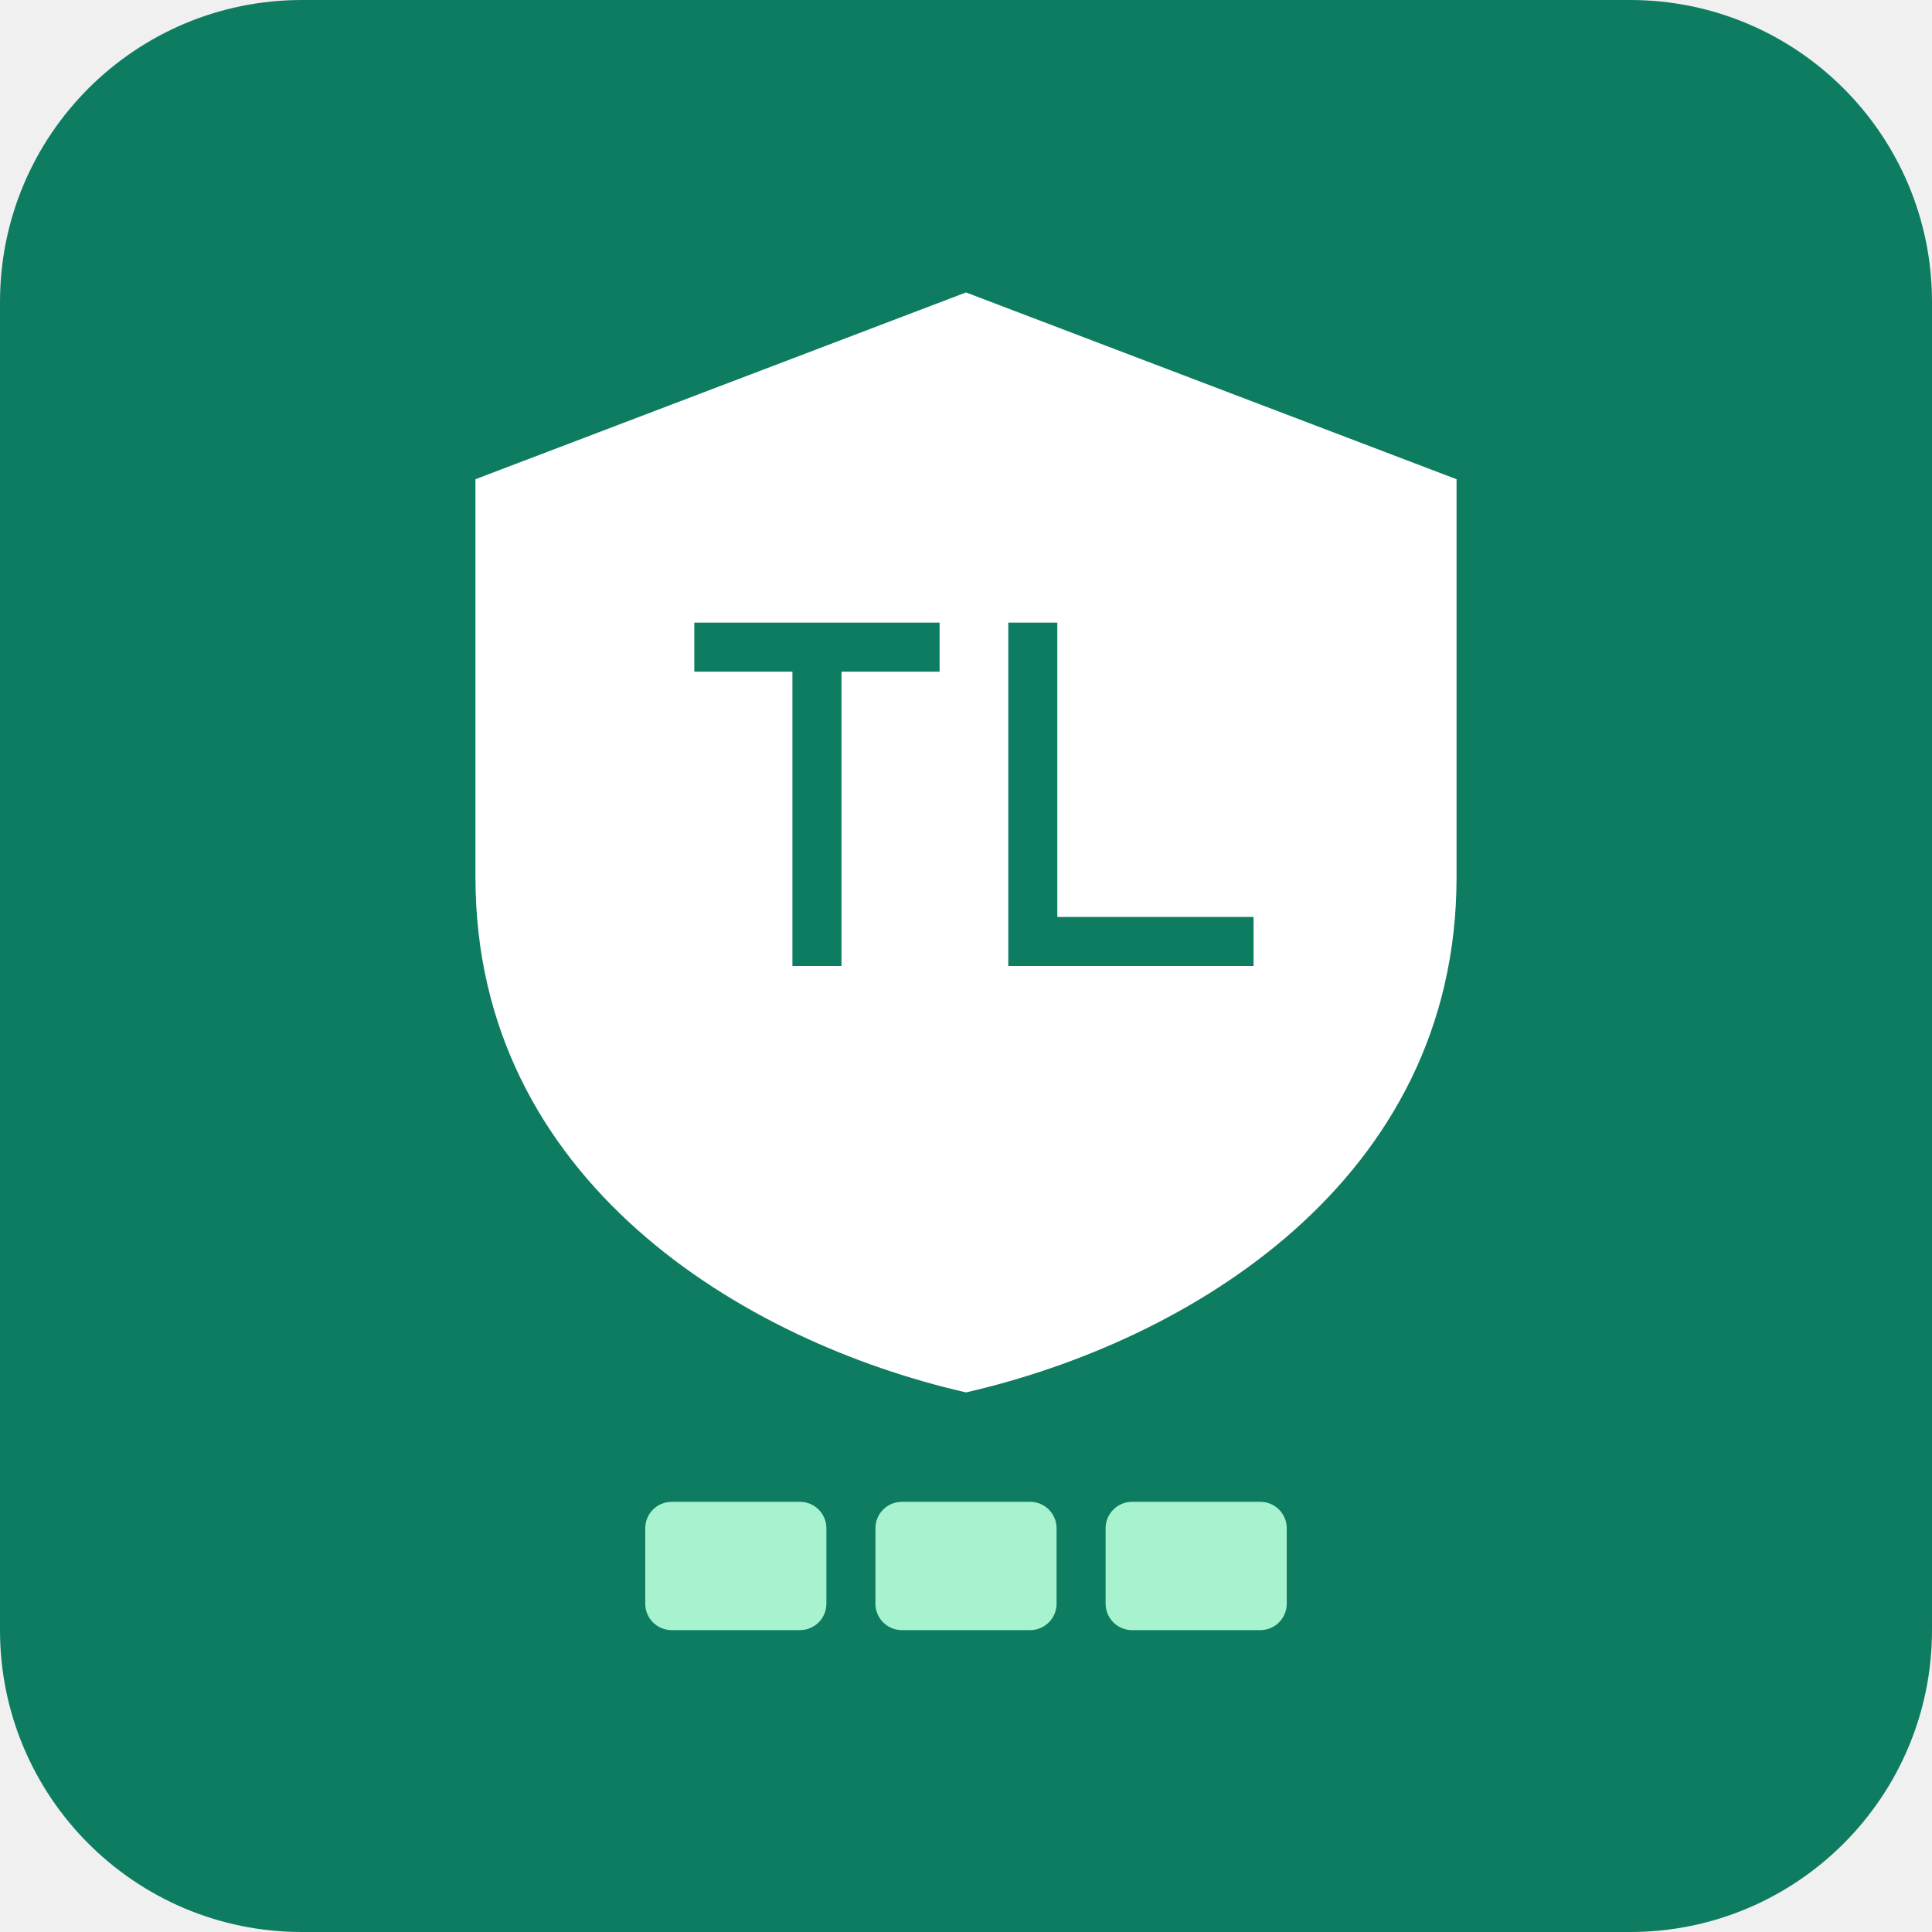
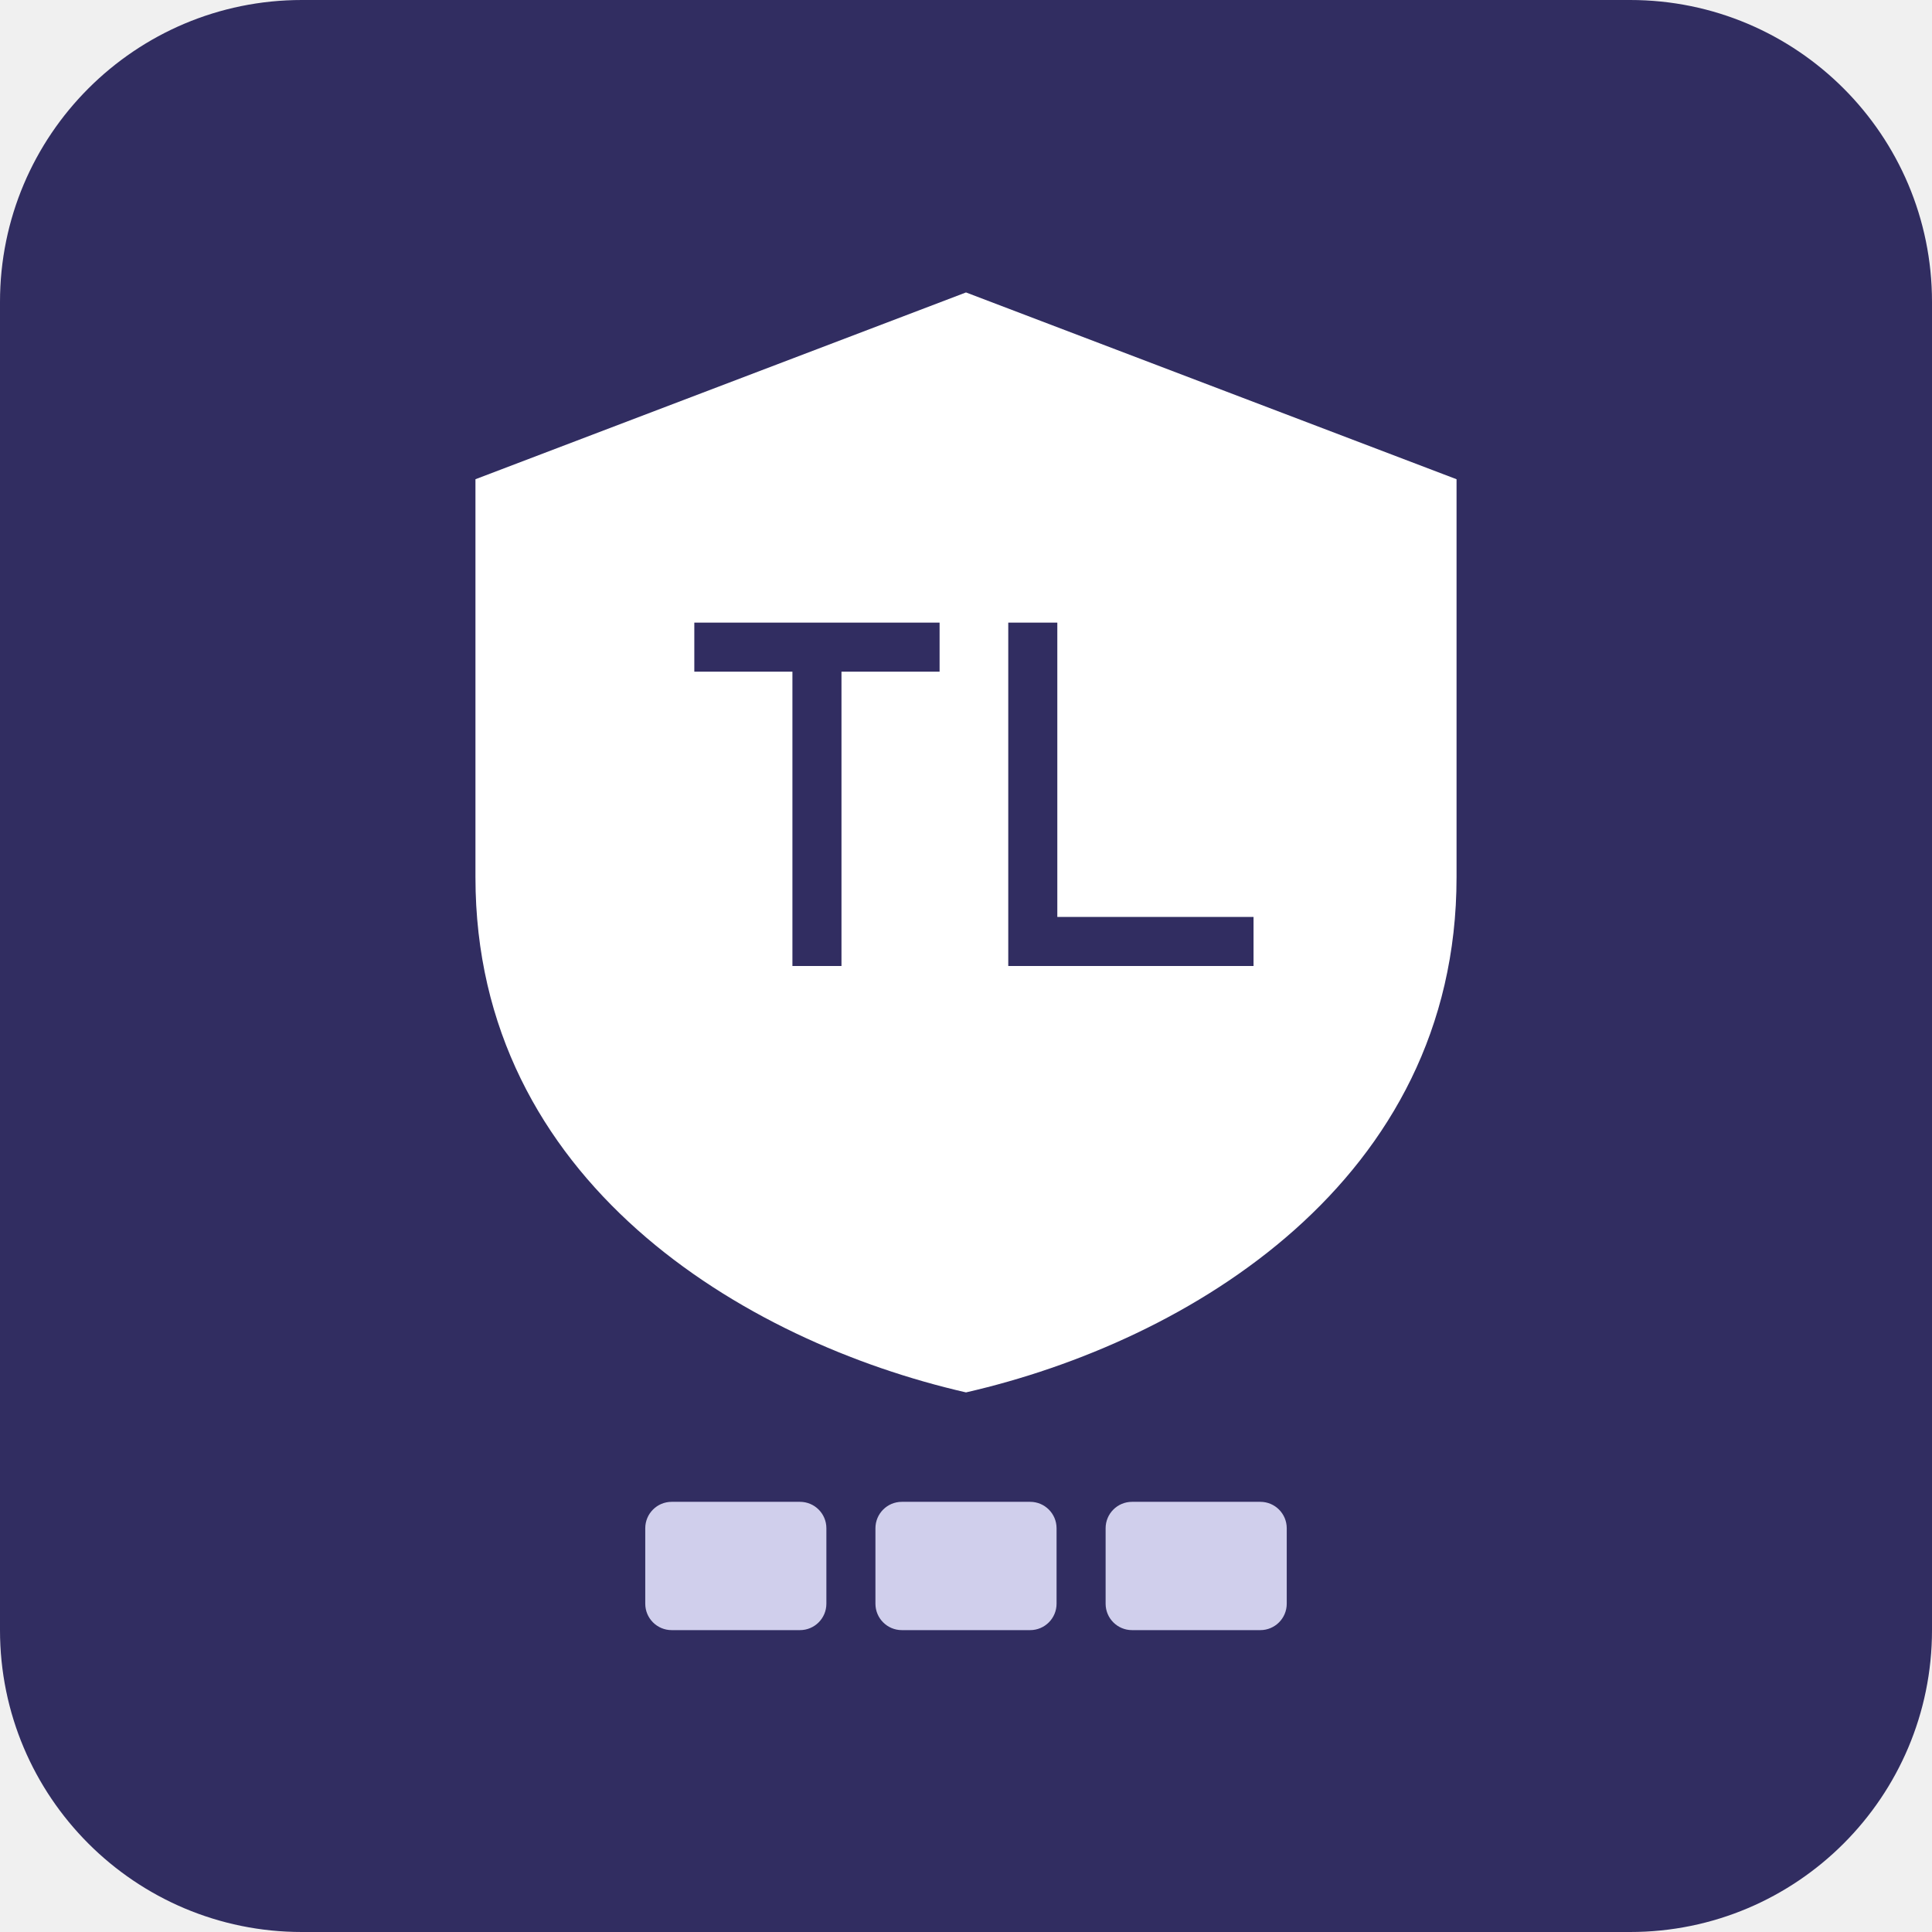
<svg xmlns="http://www.w3.org/2000/svg" width="1024px" height="1024px" viewBox="0 0 1024 1024">
-   <rect x="0" y="0" width="1024" height="1024" rx="160" fill="#0E7C61" />
+   <rect x="0" y="0" width="1024" height="1024" rx="160" fill="#312D61" />
  <path d="M512,155L772,254V465C772,626 630,711 512,738C394,711 252,626 252,465V254Z" fill="#FFFFFF" />
-   <path d="M368.00,330.00h130.00v26.00h-130.00zM420.00,356.00h26.00v156.00h-26.00zM534.40,330.00h26.00v182.00h-26.00zM560.40,486.00h104.00v26.00h-104.00z" fill="#0E7C61" />
-   <rect x="342" y="796" width="96" height="68" rx="14" fill="#A7F3D0" />
-   <rect x="464" y="796" width="96" height="68" rx="14" fill="#A7F3D0" />
-   <rect x="586" y="796" width="96" height="68" rx="14" fill="#A7F3D0" />
+   <path d="M368.00,330.00h130.00v26.00h-130.00zM420.00,356.00h26.00v156.00h-26.00zM534.40,330.00h26.00v182.00h-26.00zM560.40,486.00h104.00v26.00h-104.00z" fill="#312D61" />
+   <rect x="342" y="796" width="96" height="68" rx="14" fill="#D0CFEC" />
+   <rect x="464" y="796" width="96" height="68" rx="14" fill="#D0CFEC" />
+   <rect x="586" y="796" width="96" height="68" rx="14" fill="#D0CFEC" />
</svg>
